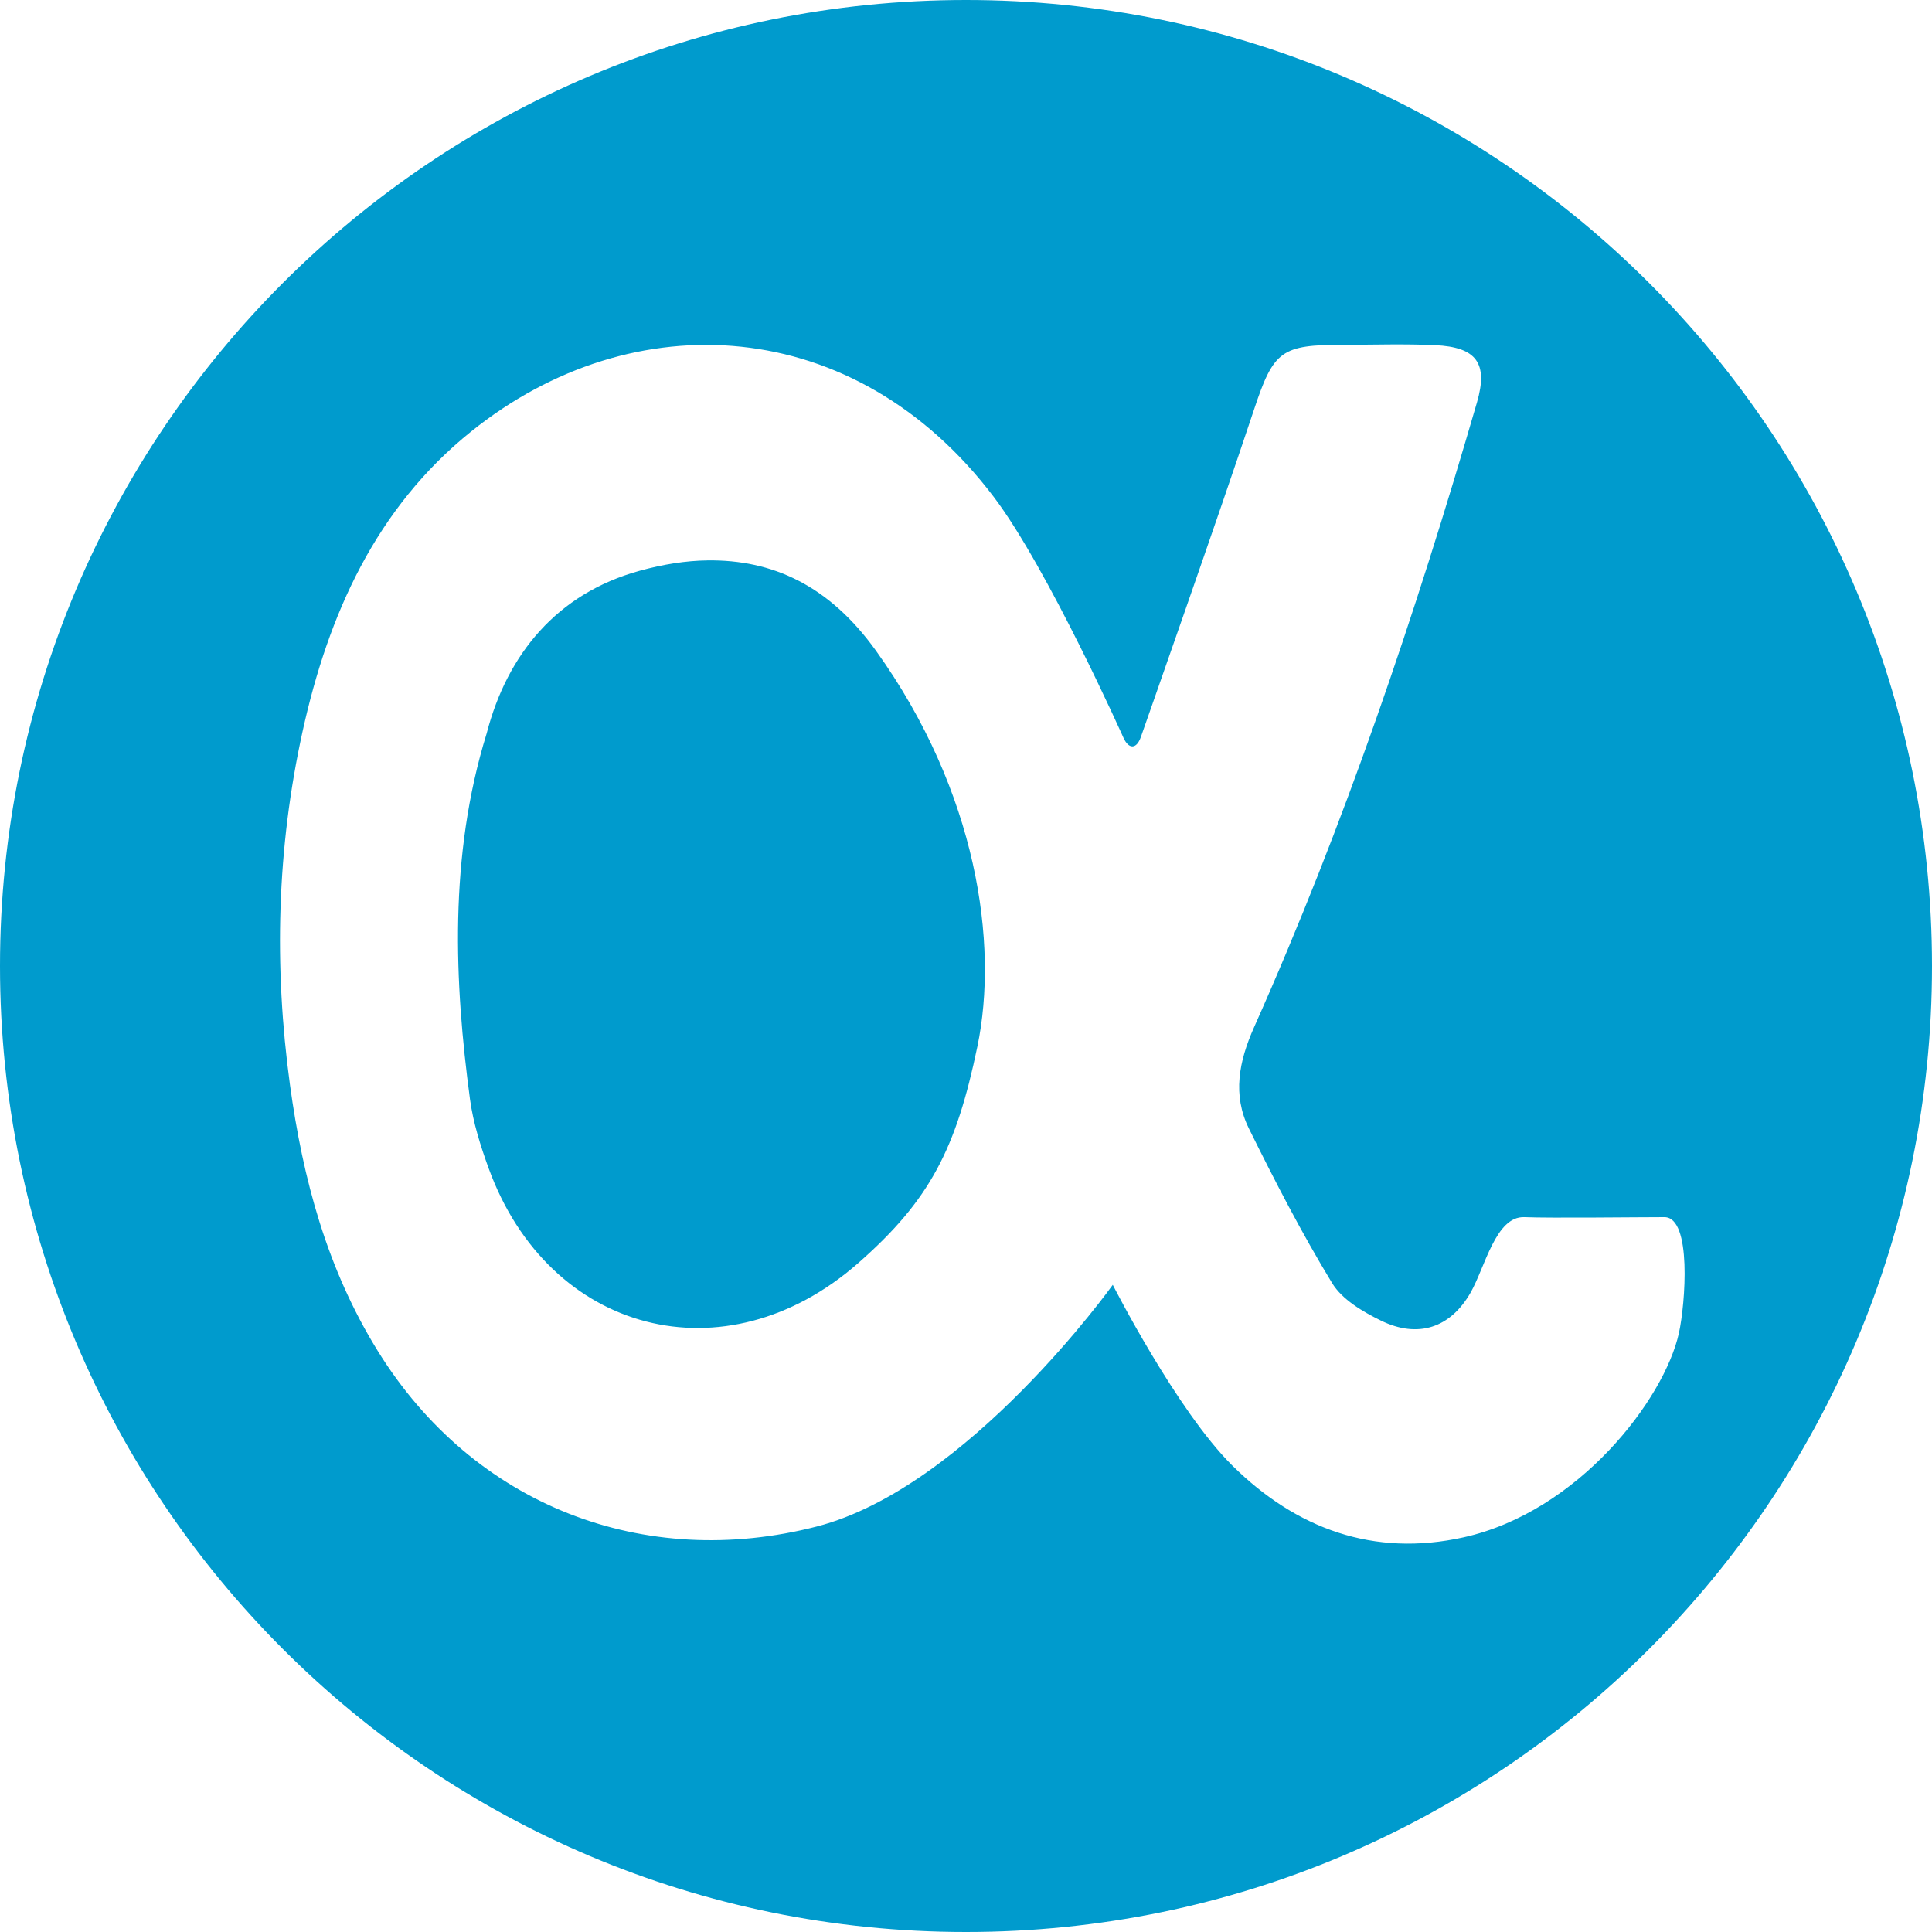
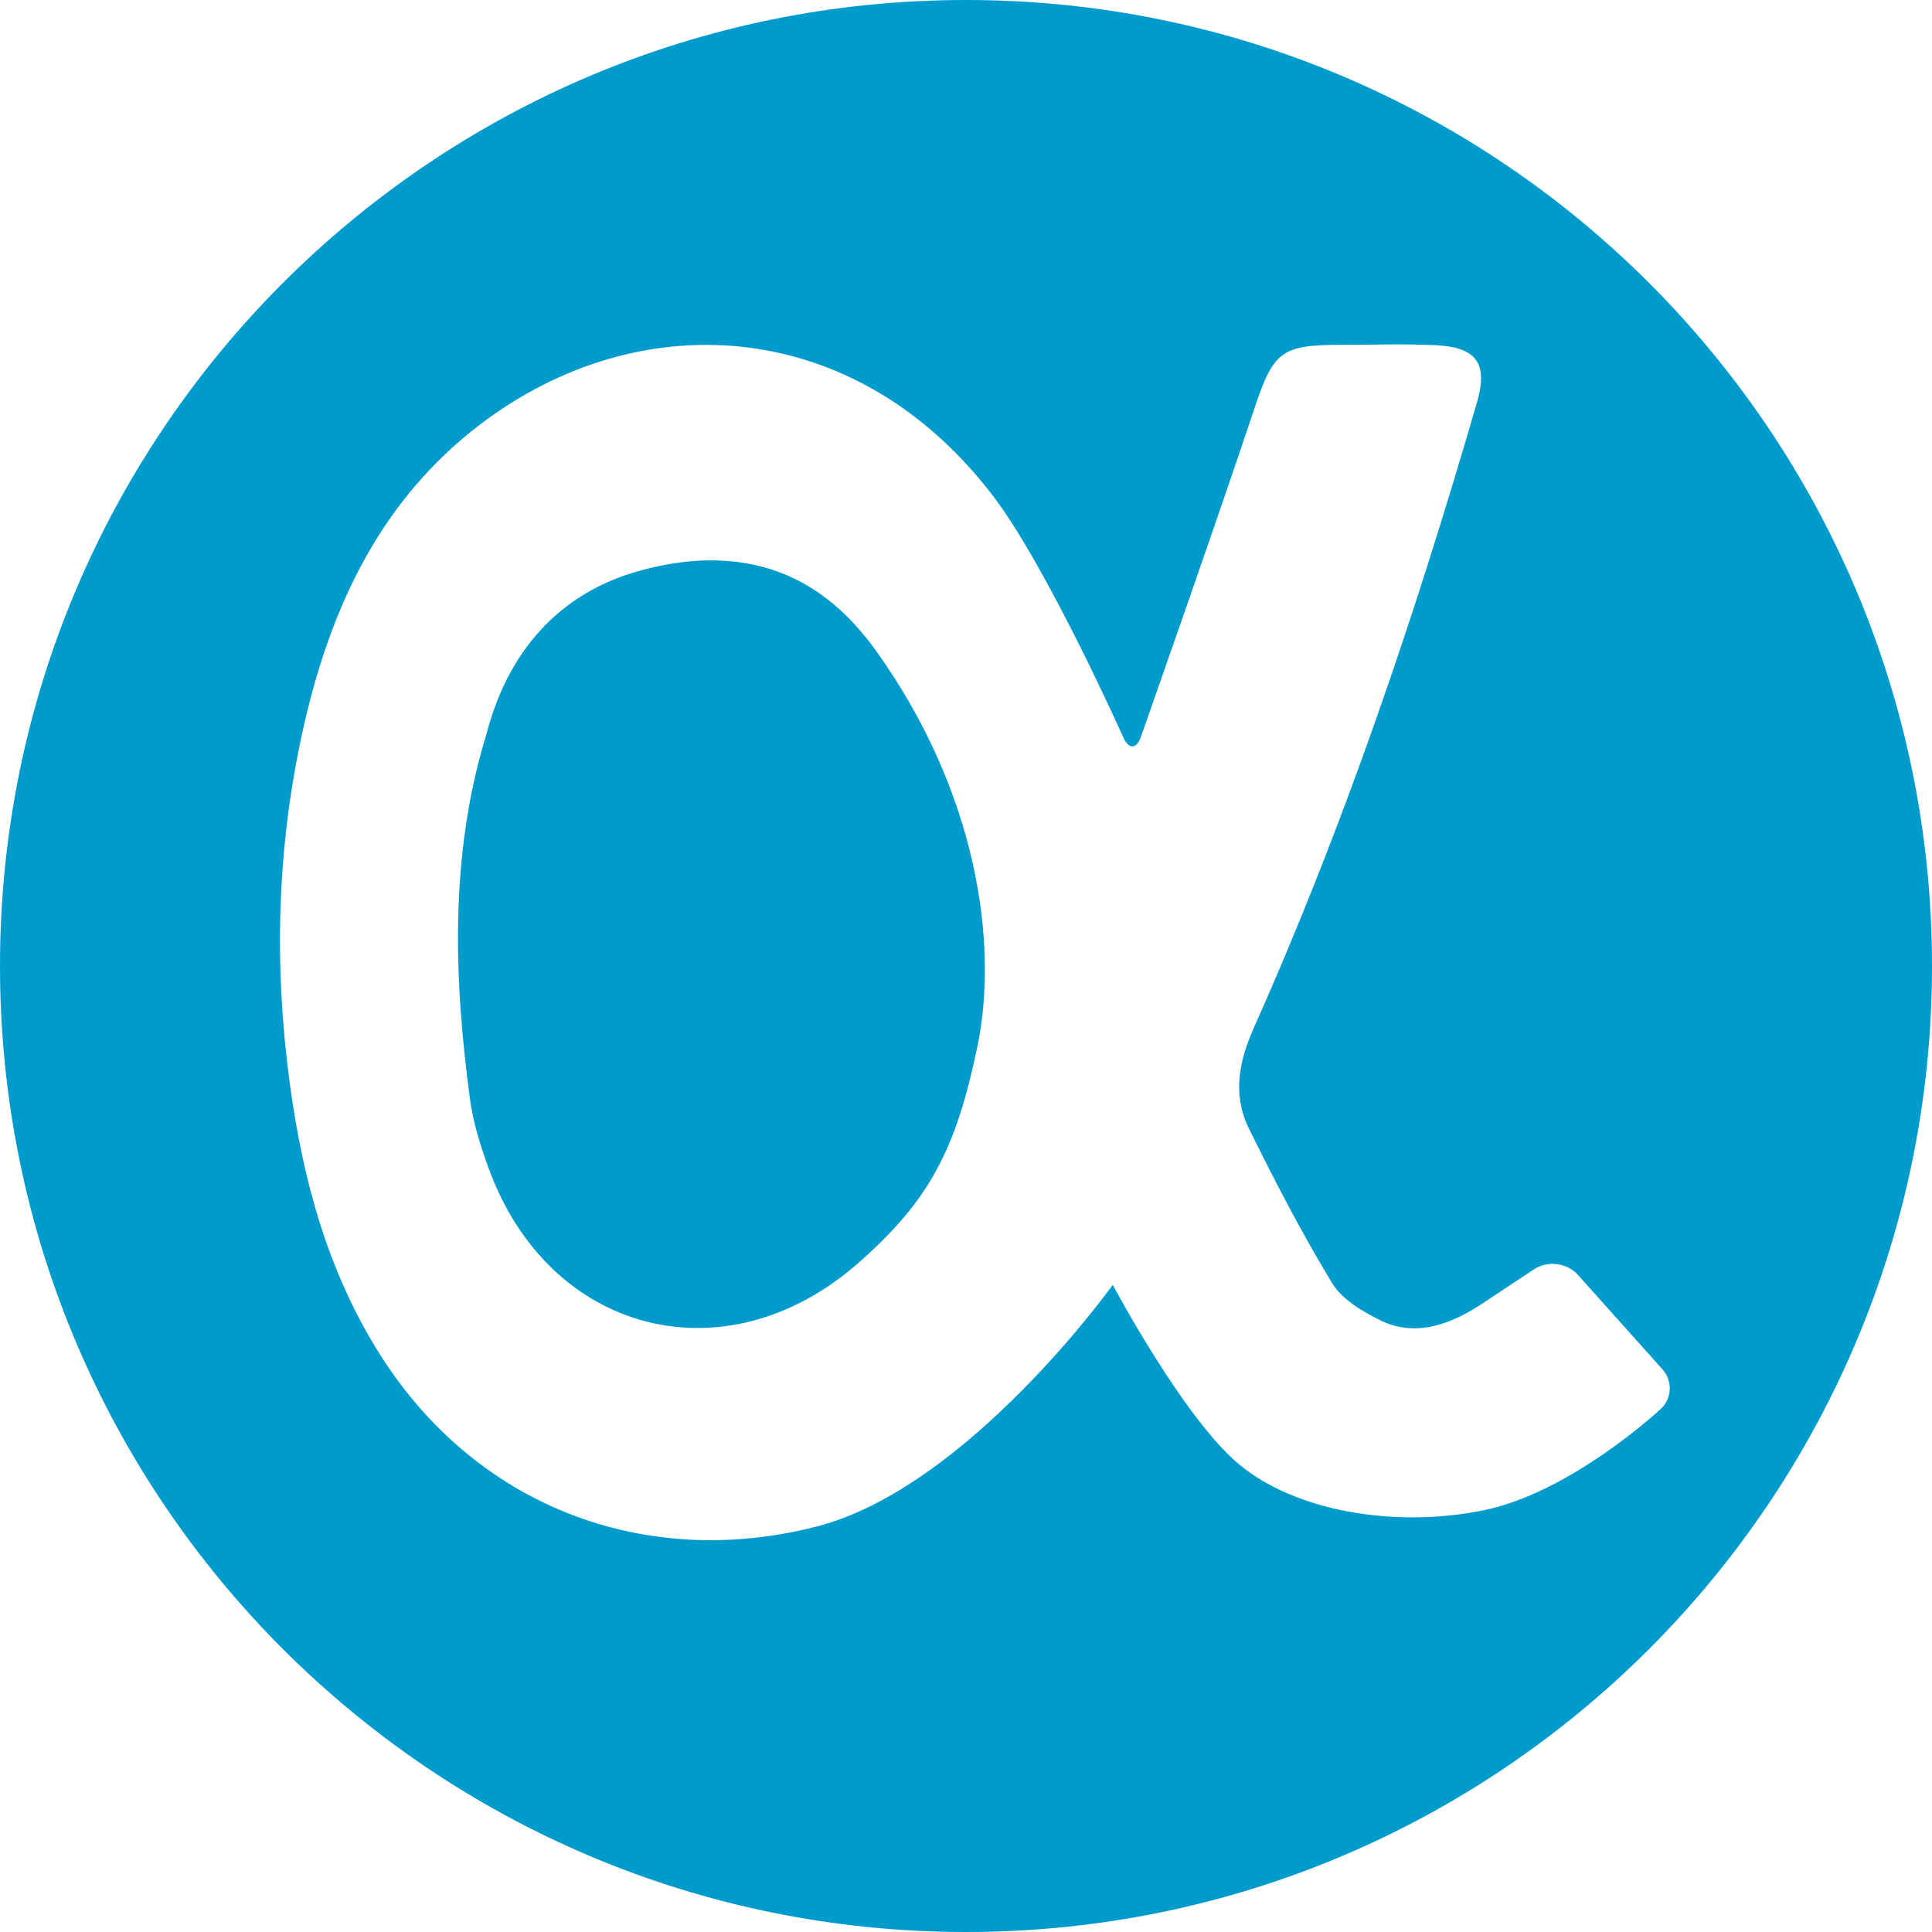
- <svg xmlns="http://www.w3.org/2000/svg" width="1000px" height="1000px" viewBox="0 0 1000 1000" version="1.1">
+ <svg xmlns="http://www.w3.org/2000/svg" width="200px" height="200px" viewBox="0 0 200 200" version="1.1">
  <description>Created with Sketch (http://www.bohemiancoding.com/sketch)</description>
  <defs />
  <g id="Page 1" fill="#D8D8D8" fill-rule="evenodd">
-     <g id="Slice 1" fill="#000000">
-       <g id="Page 1" fill="#D8D8D8">
-         <g id="Circle_1_" fill="#000000">
-           <path d="M0,500 C0,776.143 223.857,1000 500,1000 C776.143,1000 1000,776.143 1000,500 C1000,223.857 776.143,0 500,0 C223.857,0 0,223.857 0,500 L0,500 Z M742.781,178.656 C764.184,179.646 770.388,187.93 764.469,208.312 C732.498,318.388 695.893,426.879 649.125,531.656 C641.218,549.372 637.844,566.715 646.437,584.125 C659.84,611.278 673.783,638.282 689.499,664.125 C694.68,672.643 705.303,678.903 714.749,683.531 C733.889,692.908 750.717,687.375 761.187,669.031 C768.635,655.98 774.17,629.408 789,630 C802.766,630.551 847.215,630 861.508,630 C875.801,630 872.333,674.866 869,690 C861.5,724.055 817.24,782.437 757.562,795.719 C711.126,806.054 670.951,791.346 637.781,758.5 C609,730 575.968,665.031 575.968,665.031 C575.968,665.031 500.927,770 422.718,790.125 C333.655,813.043 245.207,779.667 195.375,699 C169.312,656.809 156.757,610.308 150.094,561.531 C141.695,500.034 143.297,439.012 156.625,378.531 C169.937,318.125 194.514,262.999 243.906,223.312 C327.735,155.955 442.601,162.437 514.406,257.25 C542.282,294.058 581.532,381.928 581.532,381.928 C584.281,387.95 588.291,387.769 590.492,381.504 C590.492,381.504 630.788,267.077 649.061,212.063 C659.254,181.37 663.142,178.469 695.499,178.469 C703.378,178.469 711.275,178.328 719.156,178.281 C727.037,178.234 734.92,178.293 742.781,178.656 L742.781,178.656 Z M330.937,295.468 C288.425,307.219 262.548,338.447 251.875,379.687 C232.216,443.267 235.183,508.708 243.281,569.062 C244.921,581.1 248.68,593.016 252.843,604.5 C284.011,690.481 375.438,714.056 444.093,653.875 C481.451,621.128 494.906,594.531 505.906,541.621 C516.906,488.711 505.906,410 453.406,336.812 C429.071,302.888 399.674,289.599 366.156,290.062 C354.983,290.217 343.267,292.06 330.937,295.468 L330.937,295.468 Z M330.937,295.468" id="Circle" fill="#009BCD" />
-         </g>
-       </g>
-     </g>
+     <path d="M0,100 C0,155.229 44.771,200 100,200 C155.229,200 200,155.229 200,100 C200,44.771 155.229,0 100,0 C44.771,0 0,44.771 0,100 L0,100 L0,100 Z M152.894,41.662 C146.5,63.678 139.179,85.376 129.825,106.331 C128.244,109.874 127.569,113.343 129.287,116.825 C131.968,122.256 134.757,127.656 137.9,132.825 C138.936,134.529 141.061,135.781 142.95,136.706 C146.778,138.582 150.649,136.812 153.503,134.909 C156.357,133.006 158.831,131.38 158.831,131.38 C160.214,130.468 162.232,130.731 163.336,131.964 L172.096,141.75 C173.202,142.984 173.086,144.877 171.818,145.945 C171.818,145.945 162.601,154.537 153.503,156.362 C144.162,158.237 133.904,156.362 128.166,151.504 C122.428,146.645 115.194,133.006 115.194,133.006 C115.194,133.006 100.185,154 84.544,158.025 C66.731,162.609 49.041,155.933 39.075,139.8 C33.862,131.362 31.351,122.062 30.019,112.306 C28.339,100.007 28.659,87.802 31.325,75.706 C33.987,63.625 38.903,52.6 48.781,44.662 C65.547,31.191 88.52,32.487 102.881,51.45 C108.456,58.812 116.306,76.386 116.306,76.386 C116.856,77.59 117.658,77.554 118.098,76.301 C118.098,76.301 126.158,53.415 129.812,42.413 C131.851,36.274 132.628,35.694 139.1,35.694 C140.676,35.694 142.255,35.666 143.831,35.656 C145.407,35.647 146.984,35.659 148.556,35.731 C152.837,35.929 154.078,37.586 152.894,41.662 Z M50.375,75.937 C46.443,88.653 47.037,101.742 48.656,113.812 C48.984,116.22 49.736,118.603 50.569,120.9 C56.802,138.096 75.088,142.811 88.819,130.775 C96.29,124.226 98.981,118.906 101.181,108.324 C103.381,97.742 101.181,82 90.681,67.362 C85.814,60.578 79.935,57.92 73.231,58.012 C70.997,58.043 68.653,58.412 66.187,59.094 C57.685,61.444 52.51,67.689 50.375,75.937 Z M50.375,75.937" id="App.net" fill="#009BCD" />
  </g>
</svg>
